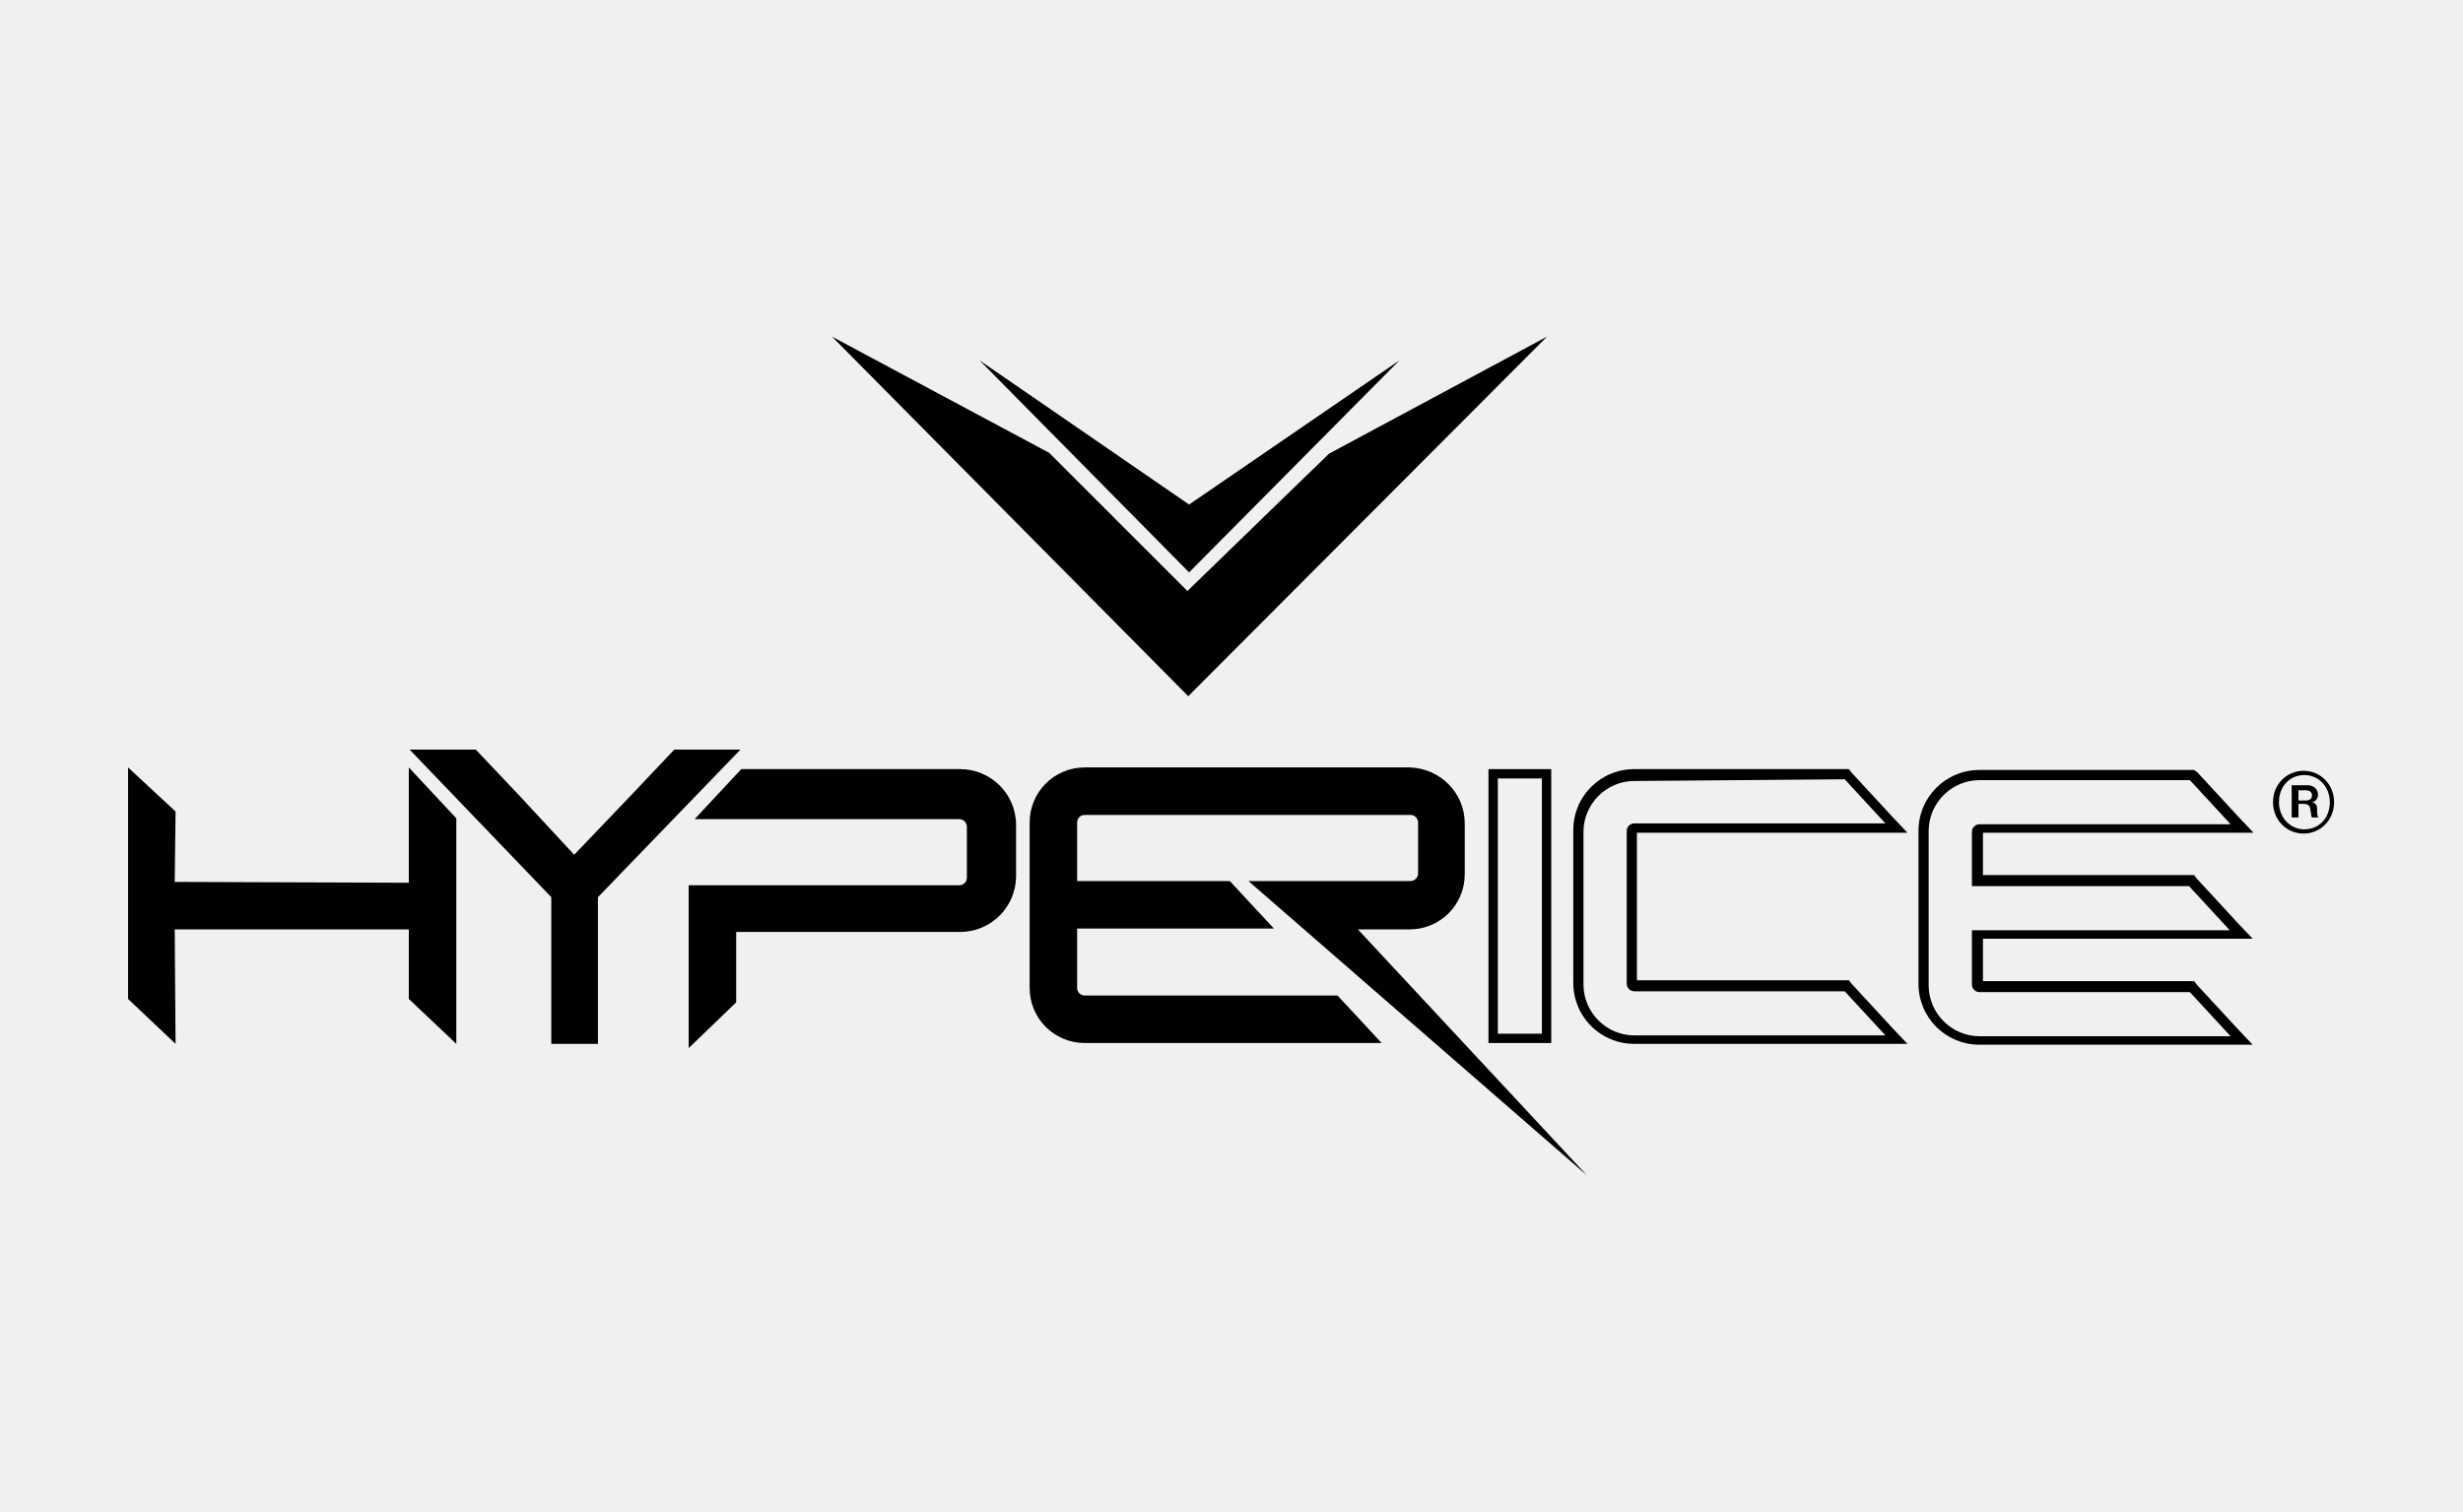
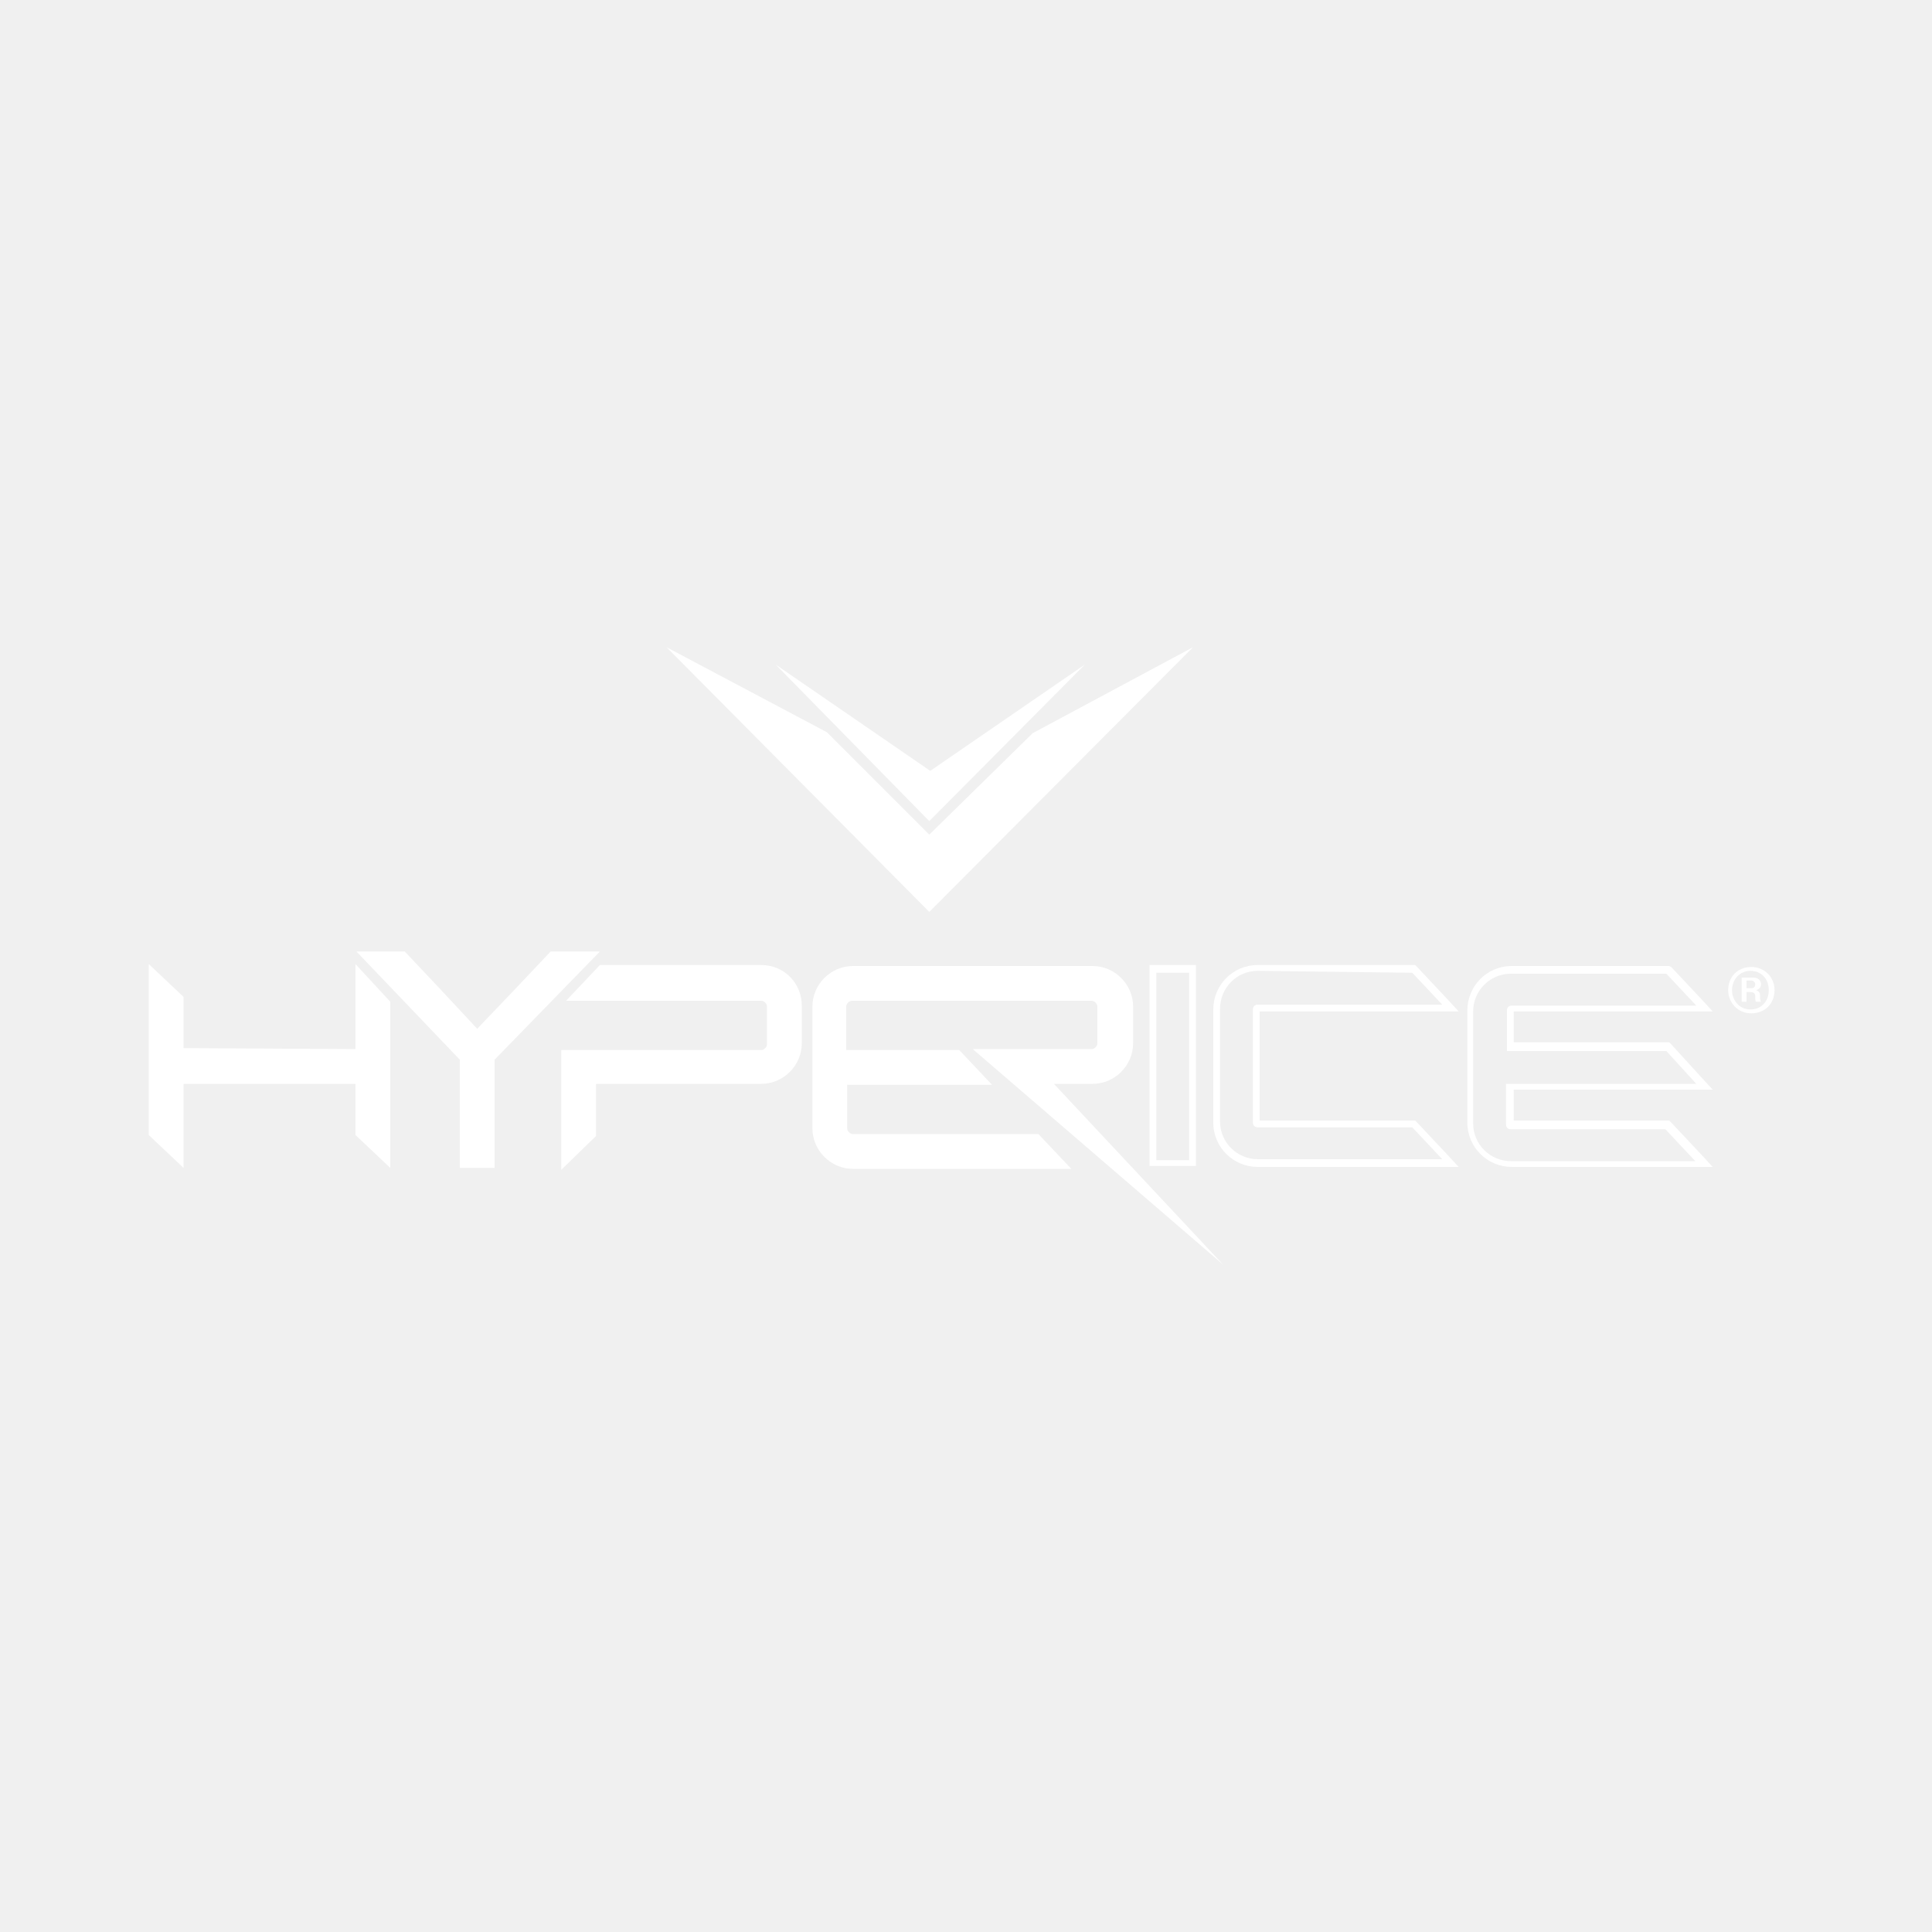
- <svg xmlns="http://www.w3.org/2000/svg" version="1.1" id="Capa_2" x="0px" y="0px" viewBox="0 0 290.4 178.3" style="enable-background:new 0 0 290.4 178.3;" xml:space="preserve">
+ <svg xmlns="http://www.w3.org/2000/svg" version="1.2" baseProfile="tiny" id="Capa_1" x="0px" y="0px" viewBox="0 0 200 200" xml:space="preserve">
  <g>
    <g>
-       <polygon points="98.1,39.7 140.1,82.1 182.4,39.7 156.7,53.5 140,69.7 123.7,53.4   " />
-       <polygon points="115.5,42.5 140.2,67.5 165,42.5 140.2,59.5   " />
-       <polygon points="53.8,96.5 53.8,123.1 48.2,117.8 48.2,109.6 20.6,109.6 20.7,123.1 15.1,117.8 15.1,90.5 20.7,95.7 20.6,104     48.2,104.1 48.2,90.5   " />
+       <polygon fill="#FFFFFF" points="69,67 96.2,94.4 123.5,67 106.9,75.9 96.2,86.4 85.6,75.8   " />
+       <polygon fill="#FFFFFF" points="80.3,68.8 96.2,85 112.3,68.8 96.3,79.8   " />
+       <polygon fill="#FFFFFF" points="40.4,103.7 40.4,120.9 36.8,117.5 36.8,112.2 19,112.2 19,120.9 15.4,117.5 15.4,99.8 19,103.2     19,108.5 36.8,108.6 36.8,99.8   " />
      <g>
-         <path d="M87.4,90.7h6.3h19.5c3.6,0,6.6,2.9,6.6,6.6v6c0,3.6-2.9,6.6-6.6,6.6l-6.1,0l-7.7,0H86.8v8.3l-5.6,5.4v-19.2H94h19.1     c0.5,0,0.9-0.4,0.9-0.9v-6c0-0.5-0.4-0.9-0.9-0.9H81.9L87.4,90.7z" />
-         <polygon points="70.5,116.4 70.5,123.1 65,123.1 65,105.8 48.3,88.4 56.1,88.4 61.4,94 67.7,100.8 74.2,94 79.5,88.4 87.3,88.4      70.5,105.8    " />
-         <path d="M187.1,138.6l-27-29l6.1,0c3.6,0,6.5-2.9,6.5-6.5v-6c0-3.6-2.9-6.5-6.5-6.6h-34.4h-3.9c-3.6,0-6.5,2.9-6.5,6.5v19.5     c0,3.6,2.9,6.5,6.5,6.5h35l-5.2-5.6h-29.8c-0.5,0-0.9-0.4-0.9-0.9v-7h23.2l-5.2-5.6h-18v-6.9c0-0.5,0.4-0.9,0.9-0.9h9.3h29.1     c0.5,0,0.9,0.4,0.9,0.9v6c0,0.5-0.4,0.9-0.9,0.9l-19.1,0L187.1,138.6z" />
-         <path d="M258.2,92l4.8,5.2h-29.6c-0.5,0-0.9,0.4-0.9,0.9v6.4h25.6l4.8,5.2h-30.4v6.4c0,0.5,0.4,0.9,0.9,0.9h24.8l4.8,5.2h-29.6     c-3.3,0-6-2.7-6-6V98c0-3.3,2.7-6,6-6L258.2,92 M258.7,90.8h-0.5h-24.8c-4,0-7.2,3.2-7.2,7.2v18c0,4,3.2,7.2,7.2,7.2H263h2.6     l-1.8-1.9l-4.8-5.2l-0.3-0.4h-0.5h-24.4v-5H263h2.6l-1.8-1.9l-4.8-5.2l-0.3-0.4h-0.5h-24.4v-5h29.3h2.6l-1.8-1.9l-4.8-5.2     L258.7,90.8z" />
-         <path d="M217.5,91.9l4.8,5.2h-29.6c-0.5,0-0.9,0.4-0.9,0.9v18c0,0.5,0.4,0.9,0.9,0.9h24.8l4.8,5.2h-29.6c-3.3,0-6-2.7-6-6v-18     c0-3.3,2.7-6,6-6L217.5,91.9 M218,90.7h-0.5h-24.8c-4,0-7.2,3.2-7.2,7.2v18c0,4,3.2,7.2,7.2,7.2h29.6h2.6l-1.8-1.9l-4.8-5.2     l-0.3-0.4h-0.5H193V98.2h29.3h2.6l-1.8-1.9l-4.8-5.2L218,90.7z" />
-         <path d="M181.8,121.9h-5.2V91.8h5.2V121.9z M182.9,90.7h-1.1h-5.2h-1.1v1.1v30.1v1.1h1.1h5.2h1.1v-1.1V91.8V90.7z" />
-         <path d="M268,94.6c0-2.1,1.6-3.7,3.6-3.7c2,0,3.6,1.6,3.6,3.7c0,2.1-1.6,3.7-3.6,3.7S268,96.7,268,94.6 M274.7,94.6     c0-1.8-1.3-3.2-3-3.2c-1.7,0-3,1.3-3,3.2c0,1.8,1.3,3.2,3,3.2C273.4,97.8,274.7,96.5,274.7,94.6 M270.3,92.6h1.8     c0.7,0,1.2,0.5,1.2,1.1c0,0.4-0.2,0.8-0.7,0.9l0,0c0.4,0.1,0.6,0.3,0.6,0.8c0,0.6,0,0.9,0.2,1v0h-0.8c-0.1,0-0.1-0.5-0.2-0.9     c0-0.4-0.2-0.7-0.8-0.7H271v1.6h-0.8V92.6z M271,94.4h0.9c0.4,0,0.7-0.2,0.7-0.6c0-0.3-0.2-0.6-0.7-0.6H271V94.4z" />
+         <path fill="#FFFFFF" d="M62.1,99.9h4.1h12.6c2.4,0,4.2,1.9,4.2,4.2v3.9c0,2.3-1.9,4.2-4.2,4.2l-4,0l-5,0h-8.1v5.4l-3.6,3.5v-12.4     h8.3h12.4c0.3,0,0.6-0.3,0.6-0.6v-3.9c0-0.3-0.3-0.6-0.6-0.6H58.6L62.1,99.9z" />
+         <polygon fill="#FFFFFF" points="51.2,116.5 51.2,120.9 47.6,120.9 47.6,109.7 36.9,98.5 41.9,98.5 45.3,102.1 49.4,106.5      53.6,102.1 57,98.5 62.1,98.5 51.2,109.7    " />
+         <path fill="#FFFFFF" d="M126.6,130.9l-17.5-18.7l4,0c2.3,0,4.2-1.9,4.2-4.2v-3.8c0-2.3-1.9-4.2-4.2-4.2H90.8h-2.5     c-2.3,0-4.2,1.9-4.2,4.2v12.6c0,2.3,1.9,4.2,4.2,4.2h22.6l-3.4-3.6H88.3c-0.3,0-0.6-0.3-0.6-0.6v-4.5h15l-3.4-3.6H87.6v-4.5     c0-0.3,0.3-0.6,0.6-0.6h6H113c0.3,0,0.6,0.3,0.6,0.6v3.8c0,0.3-0.3,0.6-0.6,0.6l-12.3,0L126.6,130.9z" />
+         <path fill="#FFFFFF" d="M172.5,100.8l3.1,3.3h-19.1c-0.3,0-0.5,0.2-0.5,0.5v4.2h16.5l3.1,3.4h-19.7v4.2c0,0.3,0.2,0.5,0.5,0.5h16     l3.1,3.3h-19.1c-2.1,0-3.9-1.7-3.9-3.9v-11.6c0-2.1,1.7-3.9,3.9-3.9L172.5,100.8 M172.8,100h-0.3h-16c-2.6,0-4.6,2.1-4.6,4.6     v11.6c0,2.6,2.1,4.6,4.6,4.6h19.1h1.7l-1.2-1.3l-3.1-3.3l-0.2-0.2h-0.3h-15.8v-3.2h18.9h1.7l-1.2-1.3l-3.1-3.4l-0.2-0.2h-0.3     h-15.8v-3.2h18.9h1.7l-1.2-1.3l-3.1-3.3L172.8,100z" />
+         <path fill="#FFFFFF" d="M146.2,100.7l3.1,3.3h-19.1c-0.3,0-0.5,0.2-0.5,0.5v11.7c0,0.3,0.2,0.5,0.5,0.5h16l3.1,3.3h-19.1     c-2.1,0-3.9-1.7-3.9-3.9v-11.7c0-2.1,1.7-3.9,3.9-3.9L146.2,100.7 M146.5,99.9h-0.3h-16c-2.6,0-4.6,2.1-4.6,4.6v11.7     c0,2.6,2.1,4.6,4.6,4.6h19.1h1.7l-1.2-1.3l-3.1-3.3l-0.2-0.2h-0.3h-15.8v-11.3h18.9h1.7l-1.2-1.3l-3.1-3.3L146.5,99.9z" />
+         <path fill="#FFFFFF" d="M123.1,120.1h-3.4v-19.4h3.4V120.1z M123.8,99.9h-0.7h-3.4H119v0.7v19.4v0.7h0.7h3.4h0.7v-0.7v-19.4V99.9     z" />
+         <path fill="#FFFFFF" d="M178.9,102.5c0-1.4,1-2.4,2.4-2.4c1.3,0,2.4,1,2.4,2.4s-1,2.4-2.4,2.4     C179.9,104.9,178.9,103.8,178.9,102.5 M183.1,102.5c0-1.2-0.8-2-1.9-2c-1.1,0-1.9,0.9-1.9,2s0.8,2,1.9,2     C182.3,104.5,183.1,103.7,183.1,102.5 M180.3,101.2h1.2c0.5,0,0.8,0.3,0.8,0.7c0,0.3-0.2,0.5-0.5,0.6l0,0     c0.2,0.1,0.4,0.2,0.4,0.5c0,0.4,0,0.6,0.1,0.7v0h-0.5c-0.1,0-0.1-0.3-0.1-0.6c0-0.3-0.2-0.4-0.5-0.4h-0.4v1h-0.5V101.2z      M180.8,102.3h0.5c0.3,0,0.4-0.2,0.4-0.4c0-0.2-0.2-0.4-0.4-0.4h-0.5V102.3z" />
      </g>
    </g>
  </g>
</svg>
